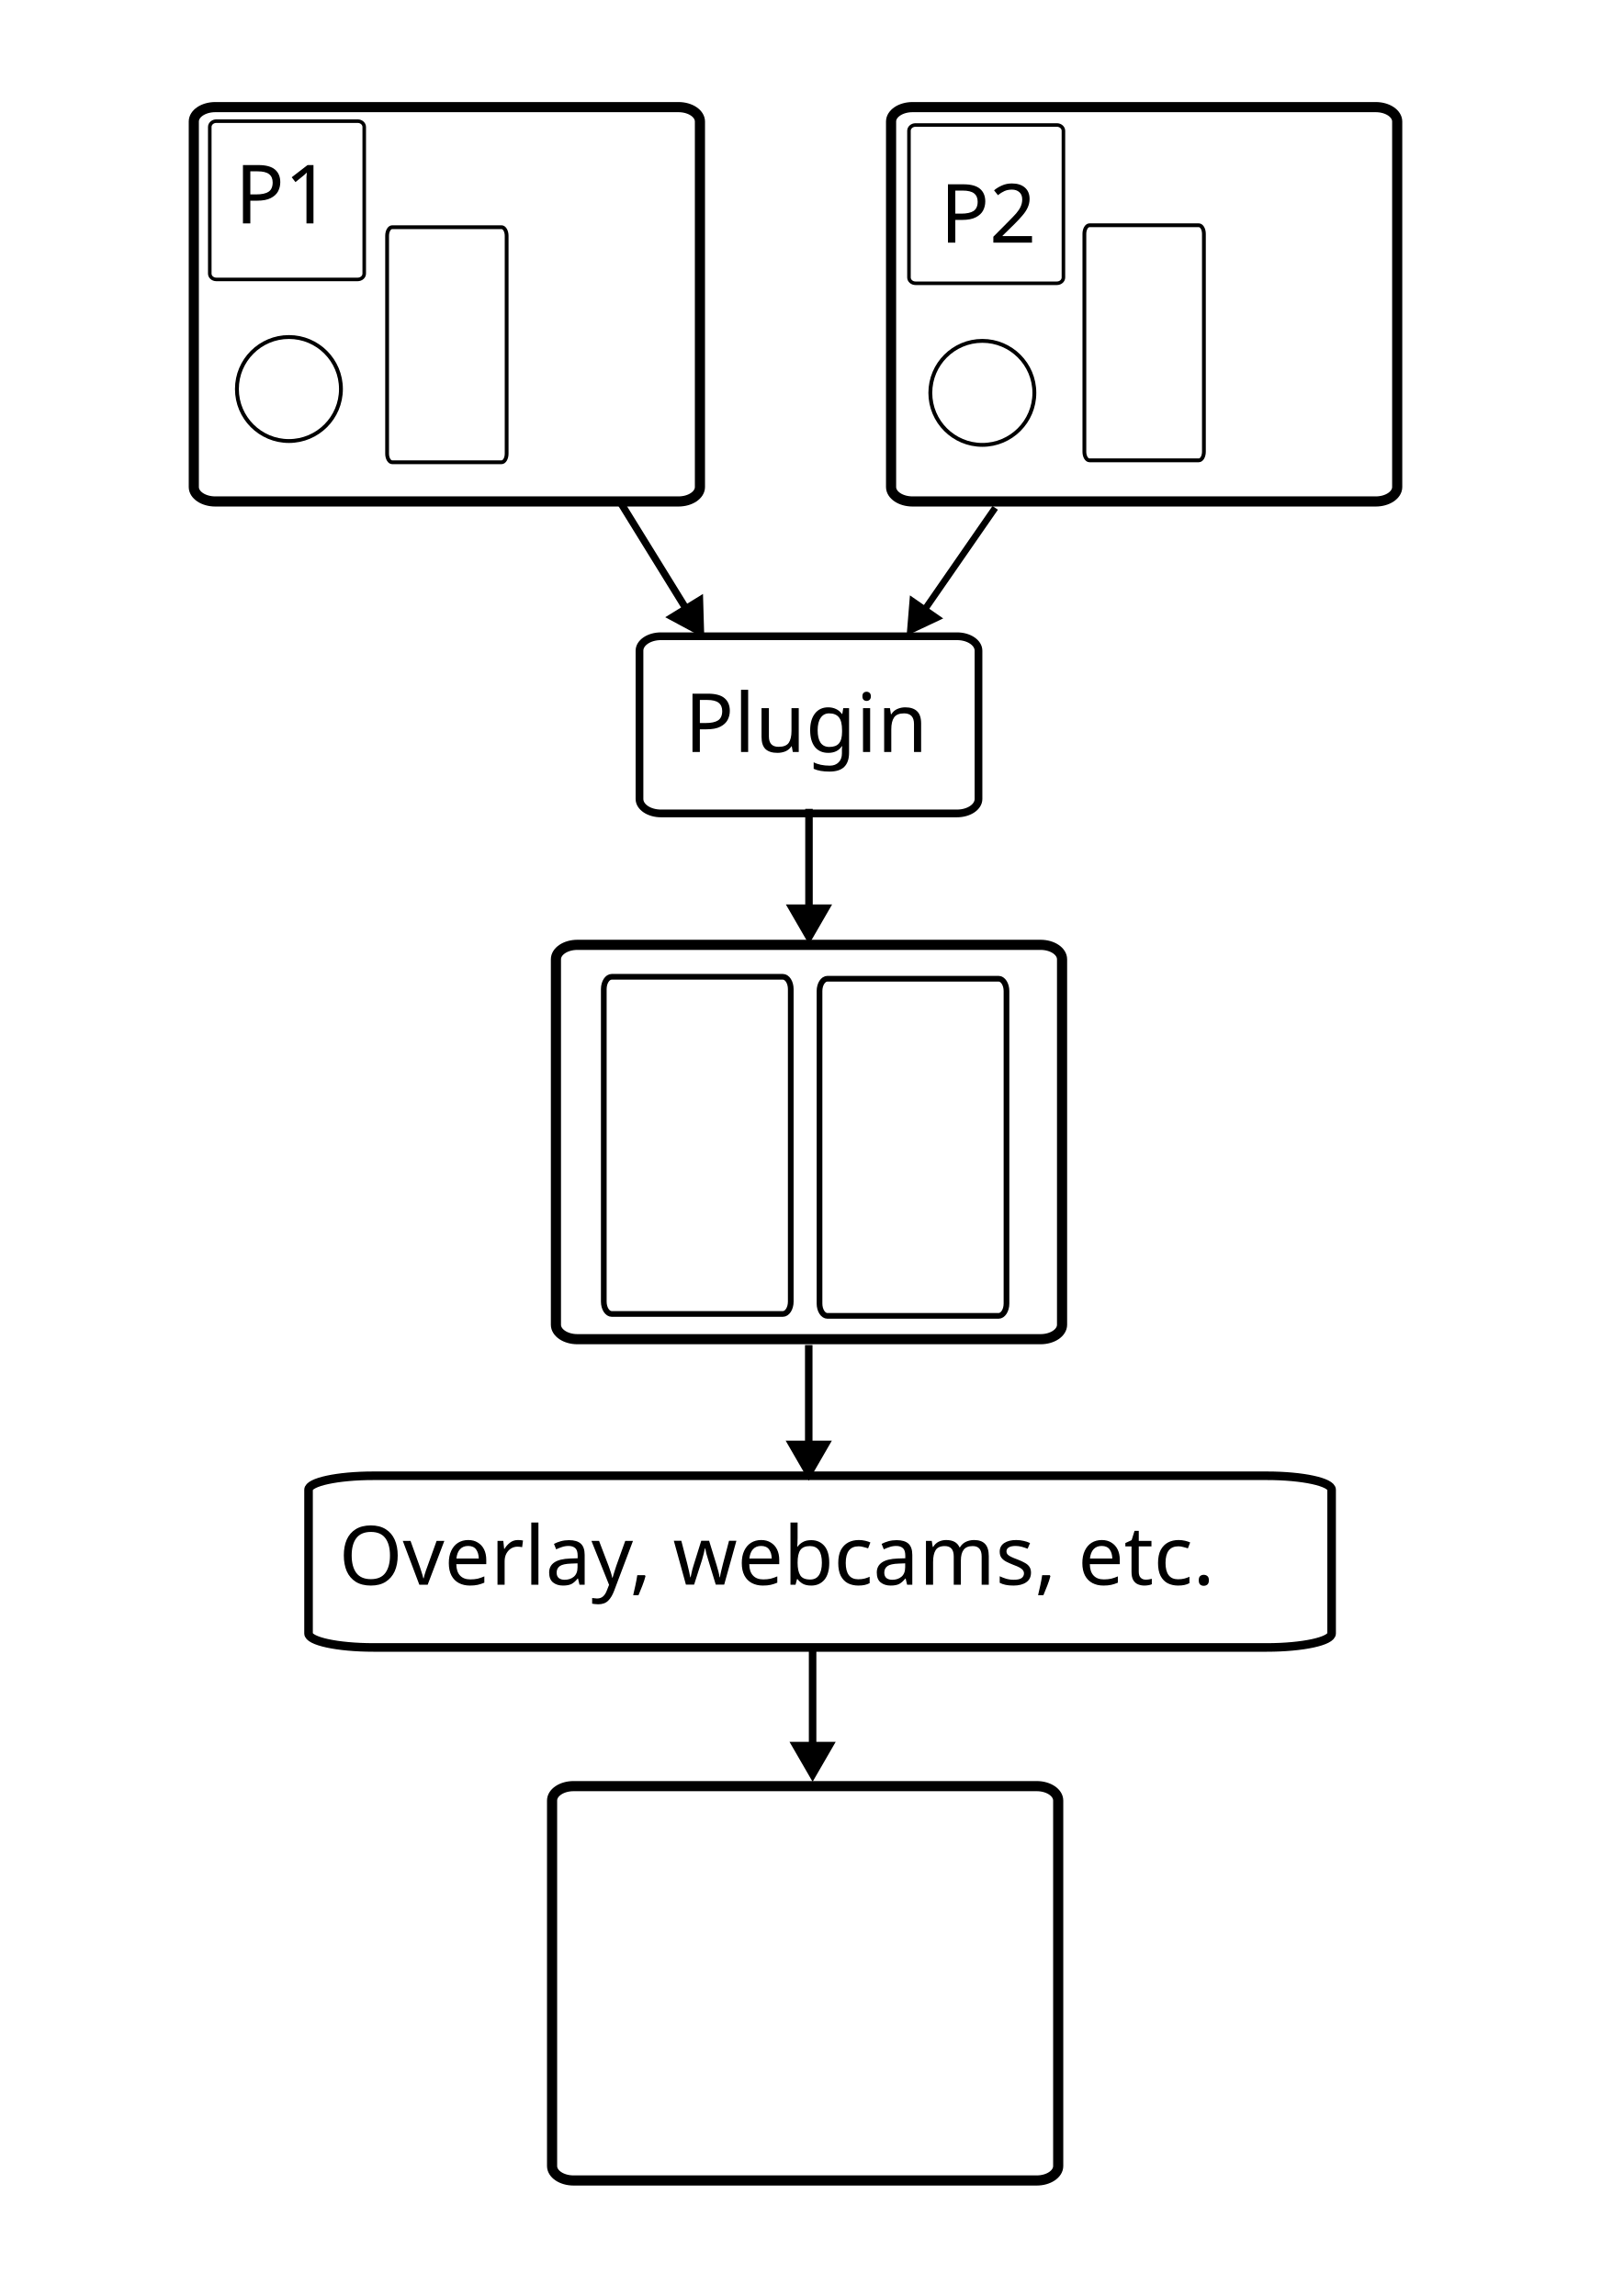
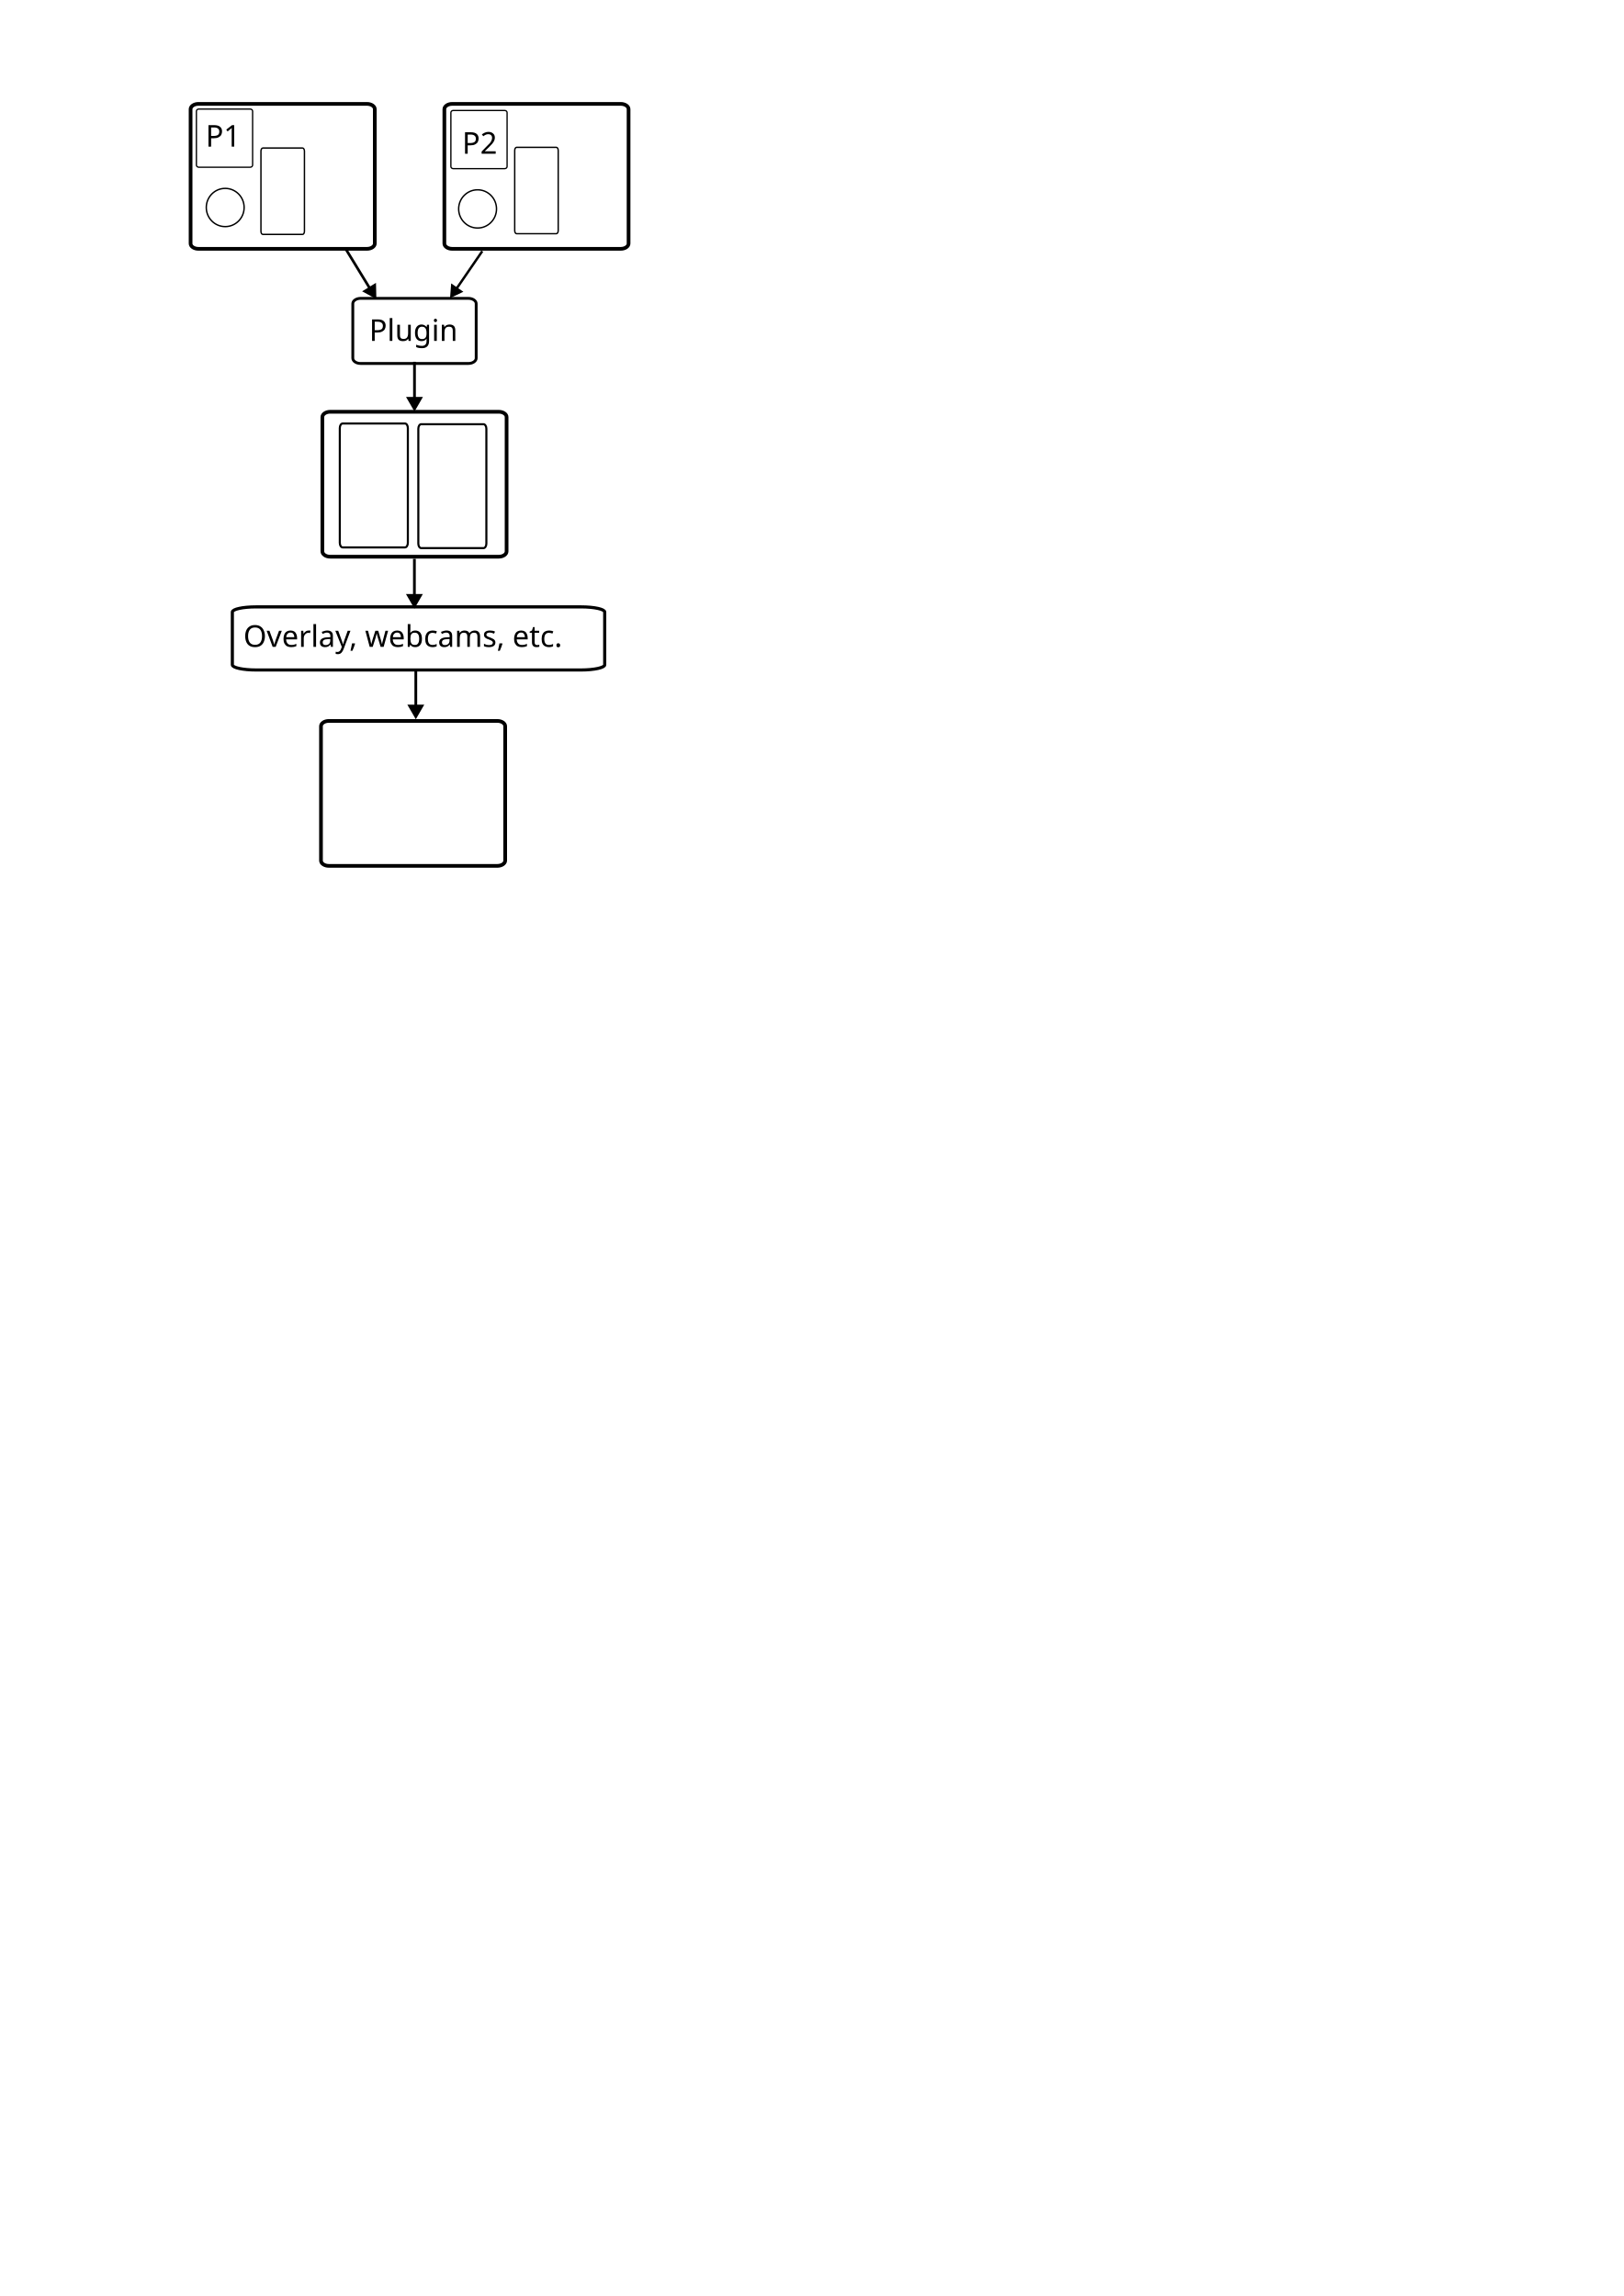
<svg xmlns="http://www.w3.org/2000/svg" width="210mm" height="297mm" viewBox="0 0 210 297" version="1.1" id="svg5">
  <defs id="defs2">
    <marker style="overflow:visible" id="marker4133" refX="0" refY="0" orient="auto-start-reverse" markerWidth="5.324" markerHeight="6.155" viewBox="0 0 5.324 6.155" preserveAspectRatio="xMidYMid">
      <path transform="scale(0.5)" style="fill:context-stroke;fill-rule:evenodd;stroke:context-stroke;stroke-width:1pt" d="M 5.77,0 -2.88,5 V -5 Z" id="path4131" />
    </marker>
    <marker style="overflow:visible" id="marker3925" refX="0" refY="0" orient="auto-start-reverse" markerWidth="5.324" markerHeight="6.155" viewBox="0 0 5.324 6.155" preserveAspectRatio="xMidYMid">
      <path transform="scale(0.5)" style="fill:context-stroke;fill-rule:evenodd;stroke:context-stroke;stroke-width:1pt" d="M 5.77,0 -2.88,5 V -5 Z" id="path3923" />
    </marker>
    <marker style="overflow:visible" id="TriangleStart" refX="0" refY="0" orient="auto-start-reverse" markerWidth="5.324" markerHeight="6.155" viewBox="0 0 5.324 6.155" preserveAspectRatio="xMidYMid">
      <path transform="scale(0.5)" style="fill:context-stroke;fill-rule:evenodd;stroke:context-stroke;stroke-width:1pt" d="M 5.77,0 -2.88,5 V -5 Z" id="path135" />
    </marker>
    <marker style="overflow:visible" id="marker4133-0" refX="0" refY="0" orient="auto-start-reverse" markerWidth="5.324" markerHeight="6.155" viewBox="0 0 5.324 6.155" preserveAspectRatio="xMidYMid">
      <path transform="scale(0.5)" style="fill:context-stroke;fill-rule:evenodd;stroke:context-stroke;stroke-width:1pt" d="M 5.77,0 -2.88,5 V -5 Z" id="path4131-3" />
    </marker>
    <marker style="overflow:visible" id="marker4133-3" refX="0" refY="0" orient="auto-start-reverse" markerWidth="5.324" markerHeight="6.155" viewBox="0 0 5.324 6.155" preserveAspectRatio="xMidYMid">
      <path transform="scale(0.5)" style="fill:context-stroke;fill-rule:evenodd;stroke:context-stroke;stroke-width:1pt" d="M 5.77,0 -2.88,5 V -5 Z" id="path4131-6" />
    </marker>
  </defs>
  <g id="layer1">
-     <rect style="fill:none;stroke:#000000;stroke-width:0.737;stroke-linecap:round;stroke-dasharray:none;stroke-opacity:1;paint-order:stroke fill markers" id="rect111" width="24.182" height="43.613" x="78.09" y="126.354" rx="1.026" ry="1.597" />
-     <rect style="fill:none;stroke:#000000;stroke-width:1.311;stroke-linecap:round;stroke-dasharray:none;stroke-opacity:1;paint-order:stroke fill markers" id="rect111-9" width="65.46" height="51.011" x="25.066" y="13.855" rx="2.777" ry="1.868" />
-     <rect style="fill:none;stroke:#000000;stroke-width:1.311;stroke-linecap:round;stroke-dasharray:none;stroke-opacity:1;paint-order:stroke fill markers" id="rect111-9-6" width="65.46" height="51.011" x="71.9" y="122.22" rx="2.777" ry="1.868" />
-     <rect style="fill:none;stroke:#000000;stroke-width:1.311;stroke-linecap:round;stroke-dasharray:none;stroke-opacity:1;paint-order:stroke fill markers" id="rect111-9-6-2" width="65.46" height="51.011" x="71.402" y="231.045" rx="2.777" ry="1.868" />
-     <rect style="fill:none;stroke:#000000;stroke-width:1.311;stroke-linecap:round;stroke-dasharray:none;stroke-opacity:1;paint-order:stroke fill markers" id="rect111-9-0" width="65.46" height="51.011" x="115.246" y="13.855" rx="2.777" ry="1.868" />
-     <rect style="fill:none;stroke:#000000;stroke-width:0.737;stroke-linecap:round;stroke-dasharray:none;stroke-opacity:1;paint-order:stroke fill markers" id="rect111-0" width="24.182" height="43.613" x="105.991" y="126.603" rx="1.026" ry="1.597" />
-     <rect style="fill:none;stroke:#000000;stroke-width:0.492;stroke-linecap:round;stroke-dasharray:none;stroke-opacity:1;paint-order:stroke fill markers" id="rect111-0-9" width="15.459" height="30.406" x="50.066" y="29.389" rx="0.656" ry="1.113" />
-     <rect style="fill:none;stroke:#000000;stroke-width:0.459;stroke-linecap:round;stroke-dasharray:none;stroke-opacity:1;paint-order:stroke fill markers" id="rect111-0-9-3" width="19.976" height="20.474" x="27.131" y="15.671" rx="0.847" ry="0.75" />
-     <rect style="fill:none;stroke:#000000;stroke-width:0.459;stroke-linecap:round;stroke-dasharray:none;stroke-opacity:1;paint-order:stroke fill markers" id="rect111-0-9-3-1" width="19.976" height="20.474" x="117.561" y="16.169" rx="0.847" ry="0.75" />
-     <rect style="fill:none;stroke:#000000;stroke-width:0.492;stroke-linecap:round;stroke-dasharray:none;stroke-opacity:1;paint-order:stroke fill markers" id="rect111-0-9-9" width="15.459" height="30.406" x="140.247" y="29.14" rx="0.656" ry="1.113" />
-     <text xml:space="preserve" style="font-style:normal;font-weight:normal;font-size:10.583px;line-height:1.25;font-family:sans-serif;fill:#000000;fill-opacity:1;stroke:none;stroke-width:0.265" x="30.392" y="28.898" id="text1040">
-       <tspan id="tspan1038" style="stroke-width:0.265" x="30.392" y="28.898">P1</tspan>
+     <rect style="fill:none;stroke:#000000;stroke-width:0.269;stroke-linecap:round;stroke-dasharray:none;stroke-opacity:1;paint-order:stroke fill markers" id="rect111" width="8.801" height="16.028" x="43.948" y="54.783" rx="0.373" ry="0.587" />
+     <rect style="fill:none;stroke:#000000;stroke-width:0.479;stroke-linecap:round;stroke-dasharray:none;stroke-opacity:1;paint-order:stroke fill markers" id="rect111-9" width="23.824" height="18.747" x="24.65" y="13.439" rx="1.011" ry="0.686" />
+     <rect style="fill:none;stroke:#000000;stroke-width:0.479;stroke-linecap:round;stroke-dasharray:none;stroke-opacity:1;paint-order:stroke fill markers" id="rect111-9-6" width="23.824" height="18.747" x="41.695" y="53.264" rx="1.011" ry="0.686" />
+     <rect style="fill:none;stroke:#000000;stroke-width:0.479;stroke-linecap:round;stroke-dasharray:none;stroke-opacity:1;paint-order:stroke fill markers" id="rect111-9-6-2" width="23.824" height="18.747" x="41.514" y="93.257" rx="1.011" ry="0.686" />
+     <rect style="fill:none;stroke:#000000;stroke-width:0.479;stroke-linecap:round;stroke-dasharray:none;stroke-opacity:1;paint-order:stroke fill markers" id="rect111-9-0" width="23.824" height="18.747" x="57.471" y="13.439" rx="1.011" ry="0.686" />
+     <rect style="fill:none;stroke:#000000;stroke-width:0.269;stroke-linecap:round;stroke-dasharray:none;stroke-opacity:1;paint-order:stroke fill markers" id="rect111-0" width="8.801" height="16.028" x="54.103" y="54.874" rx="0.373" ry="0.587" />
+     <rect style="fill:none;stroke:#000000;stroke-width:0.18;stroke-linecap:round;stroke-dasharray:none;stroke-opacity:1;paint-order:stroke fill markers" id="rect111-0-9" width="5.626" height="11.174" x="33.749" y="19.148" rx="0.239" ry="0.409" />
+     <rect style="fill:none;stroke:#000000;stroke-width:0.168;stroke-linecap:round;stroke-dasharray:none;stroke-opacity:1;paint-order:stroke fill markers" id="rect111-0-9-3" width="7.27" height="7.524" x="25.401" y="14.107" rx="0.308" ry="0.276" />
+     <rect style="fill:none;stroke:#000000;stroke-width:0.168;stroke-linecap:round;stroke-dasharray:none;stroke-opacity:1;paint-order:stroke fill markers" id="rect111-0-9-3-1" width="7.27" height="7.524" x="58.314" y="14.29" rx="0.308" ry="0.276" />
+     <rect style="fill:none;stroke:#000000;stroke-width:0.18;stroke-linecap:round;stroke-dasharray:none;stroke-opacity:1;paint-order:stroke fill markers" id="rect111-0-9-9" width="5.626" height="11.174" x="66.57" y="19.057" rx="0.239" ry="0.409" />
+     <text xml:space="preserve" style="font-style:normal;font-weight:normal;font-size:3.871px;line-height:1.25;font-family:sans-serif;fill:#000000;fill-opacity:1;stroke:none;stroke-width:0.097" x="26.718" y="18.876" id="text1040" transform="scale(0.9951609,1.004863)">
+       <tspan id="tspan1038" style="stroke-width:0.097" x="26.718" y="18.876">P1</tspan>
    </text>
-     <text xml:space="preserve" style="font-style:normal;font-weight:normal;font-size:10.583px;line-height:1.25;font-family:sans-serif;fill:#000000;fill-opacity:1;stroke:none;stroke-width:0.265" x="121.57" y="31.389" id="text1094">
-       <tspan id="tspan1092" style="stroke-width:0.265" x="121.57" y="31.389">P2</tspan>
+     <text xml:space="preserve" style="font-style:normal;font-weight:normal;font-size:3.871px;line-height:1.25;font-family:sans-serif;fill:#000000;fill-opacity:1;stroke:none;stroke-width:0.097" x="60.063" y="19.787" id="text1094" transform="scale(0.9951609,1.004863)">
+       <tspan id="tspan1092" style="stroke-width:0.097" x="60.063" y="19.787">P2</tspan>
    </text>
-     <ellipse style="fill:none;stroke:#000000;stroke-width:0.5;stroke-linecap:round;stroke-dasharray:none;stroke-opacity:1;paint-order:stroke fill markers" id="path1192" cx="37.368" cy="50.322" rx="6.727" ry="6.727" />
-     <ellipse style="fill:none;stroke:#000000;stroke-width:0.5;stroke-linecap:round;stroke-dasharray:none;stroke-opacity:1;paint-order:stroke fill markers" id="path1192-2" cx="127.05" cy="50.82" rx="6.727" ry="6.727" />
-     <rect style="fill:none;stroke:#000000;stroke-width:1;stroke-linecap:round;stroke-dasharray:none;stroke-opacity:1;paint-order:stroke fill markers" id="rect3512" width="43.845" height="22.919" x="82.707" y="82.302" rx="2.777" ry="1.868" />
-     <rect style="fill:none;stroke:#000000;stroke-width:1.11;stroke-linecap:round;stroke-dasharray:none;stroke-opacity:1;paint-order:stroke fill markers" id="rect3512-1" width="132.319" height="22.209" x="39.905" y="190.898" rx="8.379" ry="1.81" />
-     <text xml:space="preserve" style="font-style:normal;font-weight:normal;font-size:10.583px;line-height:1.25;font-family:sans-serif;fill:#000000;fill-opacity:1;stroke:none;stroke-width:0.265" x="88.532" y="97.277" id="text3516">
-       <tspan id="tspan3514" style="stroke-width:0.265" x="88.532" y="97.277">Plugin</tspan>
+     <ellipse style="fill:none;stroke:#000000;stroke-width:0.183;stroke-linecap:round;stroke-dasharray:none;stroke-opacity:1;paint-order:stroke fill markers" id="path1192" cx="29.127" cy="26.841" rx="2.448" ry="2.472" />
+     <ellipse style="fill:none;stroke:#000000;stroke-width:0.183;stroke-linecap:round;stroke-dasharray:none;stroke-opacity:1;paint-order:stroke fill markers" id="path1192-2" cx="61.768" cy="27.024" rx="2.448" ry="2.472" />
+     <rect style="fill:none;stroke:#000000;stroke-width:0.366;stroke-linecap:round;stroke-dasharray:none;stroke-opacity:1;paint-order:stroke fill markers" id="rect3512" width="15.957" height="8.423" x="45.629" y="38.594" rx="1.011" ry="0.686" />
+     <rect style="fill:none;stroke:#000000;stroke-width:0.406;stroke-linecap:round;stroke-dasharray:none;stroke-opacity:1;paint-order:stroke fill markers" id="rect3512-1" width="48.158" height="8.162" x="30.051" y="78.503" rx="3.05" ry="0.665" />
+     <text xml:space="preserve" style="font-style:normal;font-weight:normal;font-size:3.871px;line-height:1.25;font-family:sans-serif;fill:#000000;fill-opacity:1;stroke:none;stroke-width:0.097" x="47.981" y="43.884" id="text3516" transform="scale(0.9951609,1.004863)">
+       <tspan id="tspan3514" style="stroke-width:0.097" x="47.981" y="43.884">Plugin</tspan>
    </text>
-     <text xml:space="preserve" style="font-style:normal;font-weight:normal;font-size:10.583px;line-height:1.25;font-family:sans-serif;fill:#000000;fill-opacity:1;stroke:none;stroke-width:0.265" x="43.829" y="204.992" id="text3516-4">
-       <tspan id="tspan3514-9" style="stroke-width:0.265" x="43.829" y="204.992">Overlay, webcams, etc.</tspan>
+     <text xml:space="preserve" style="font-style:normal;font-weight:normal;font-size:3.871px;line-height:1.25;font-family:sans-serif;fill:#000000;fill-opacity:1;stroke:none;stroke-width:0.097" x="31.632" y="83.277" id="text3516-4" transform="scale(0.9951609,1.004863)">
+       <tspan id="tspan3514-9" style="stroke-width:0.097" x="31.632" y="83.277">Overlay, webcams, etc.</tspan>
    </text>
-     <path style="fill:none;stroke:#000000;stroke-width:0.932;stroke-linecap:butt;stroke-linejoin:miter;stroke-dasharray:none;stroke-opacity:1;marker-end:url(#TriangleStart)" d="m 80.13,64.811 9.219,14.93" id="path3572" />
-     <path style="fill:none;stroke:#000000;stroke-width:0.851;stroke-linecap:butt;stroke-linejoin:miter;stroke-dasharray:none;stroke-opacity:1;marker-end:url(#marker3925)" d="M 128.714,65.694 118.979,79.746" id="path3921" />
-     <path style="fill:none;stroke:#000000;stroke-width:0.971;stroke-linecap:butt;stroke-linejoin:miter;stroke-dasharray:none;stroke-opacity:1;marker-end:url(#marker4133)" d="m 104.63,104.63 v 14.089" id="path4129" />
-     <path style="fill:none;stroke:#000000;stroke-width:0.971;stroke-linecap:butt;stroke-linejoin:miter;stroke-dasharray:none;stroke-opacity:1;marker-end:url(#marker4133-0)" d="m 104.599,173.991 v 14.089" id="path4129-8" />
-     <path style="fill:none;stroke:#000000;stroke-width:0.971;stroke-linecap:butt;stroke-linejoin:miter;stroke-dasharray:none;stroke-opacity:1;marker-end:url(#marker4133-3)" d="m 105.097,212.947 v 14.089" id="path4129-0" />
+     <path style="fill:none;stroke:#000000;stroke-width:0.341;stroke-linecap:butt;stroke-linejoin:miter;stroke-dasharray:none;stroke-opacity:1;marker-end:url(#TriangleStart)" d="m 44.691,32.166 3.355,5.487" id="path3572" />
+     <path style="fill:none;stroke:#000000;stroke-width:0.311;stroke-linecap:butt;stroke-linejoin:miter;stroke-dasharray:none;stroke-opacity:1;marker-end:url(#marker3925)" d="m 62.373,32.49 -3.543,5.164" id="path3921" />
+     <path style="fill:none;stroke:#000000;stroke-width:0.355;stroke-linecap:butt;stroke-linejoin:miter;stroke-dasharray:none;stroke-opacity:1;marker-end:url(#marker4133)" d="m 53.607,46.799 v 5.178" id="path4129" />
+     <path style="fill:none;stroke:#000000;stroke-width:0.355;stroke-linecap:butt;stroke-linejoin:miter;stroke-dasharray:none;stroke-opacity:1;marker-end:url(#marker4133-0)" d="m 53.596,72.29 v 5.178" id="path4129-8" />
+     <path style="fill:none;stroke:#000000;stroke-width:0.355;stroke-linecap:butt;stroke-linejoin:miter;stroke-dasharray:none;stroke-opacity:1;marker-end:url(#marker4133-3)" d="m 53.778,86.606 v 5.178" id="path4129-0" />
  </g>
</svg>
